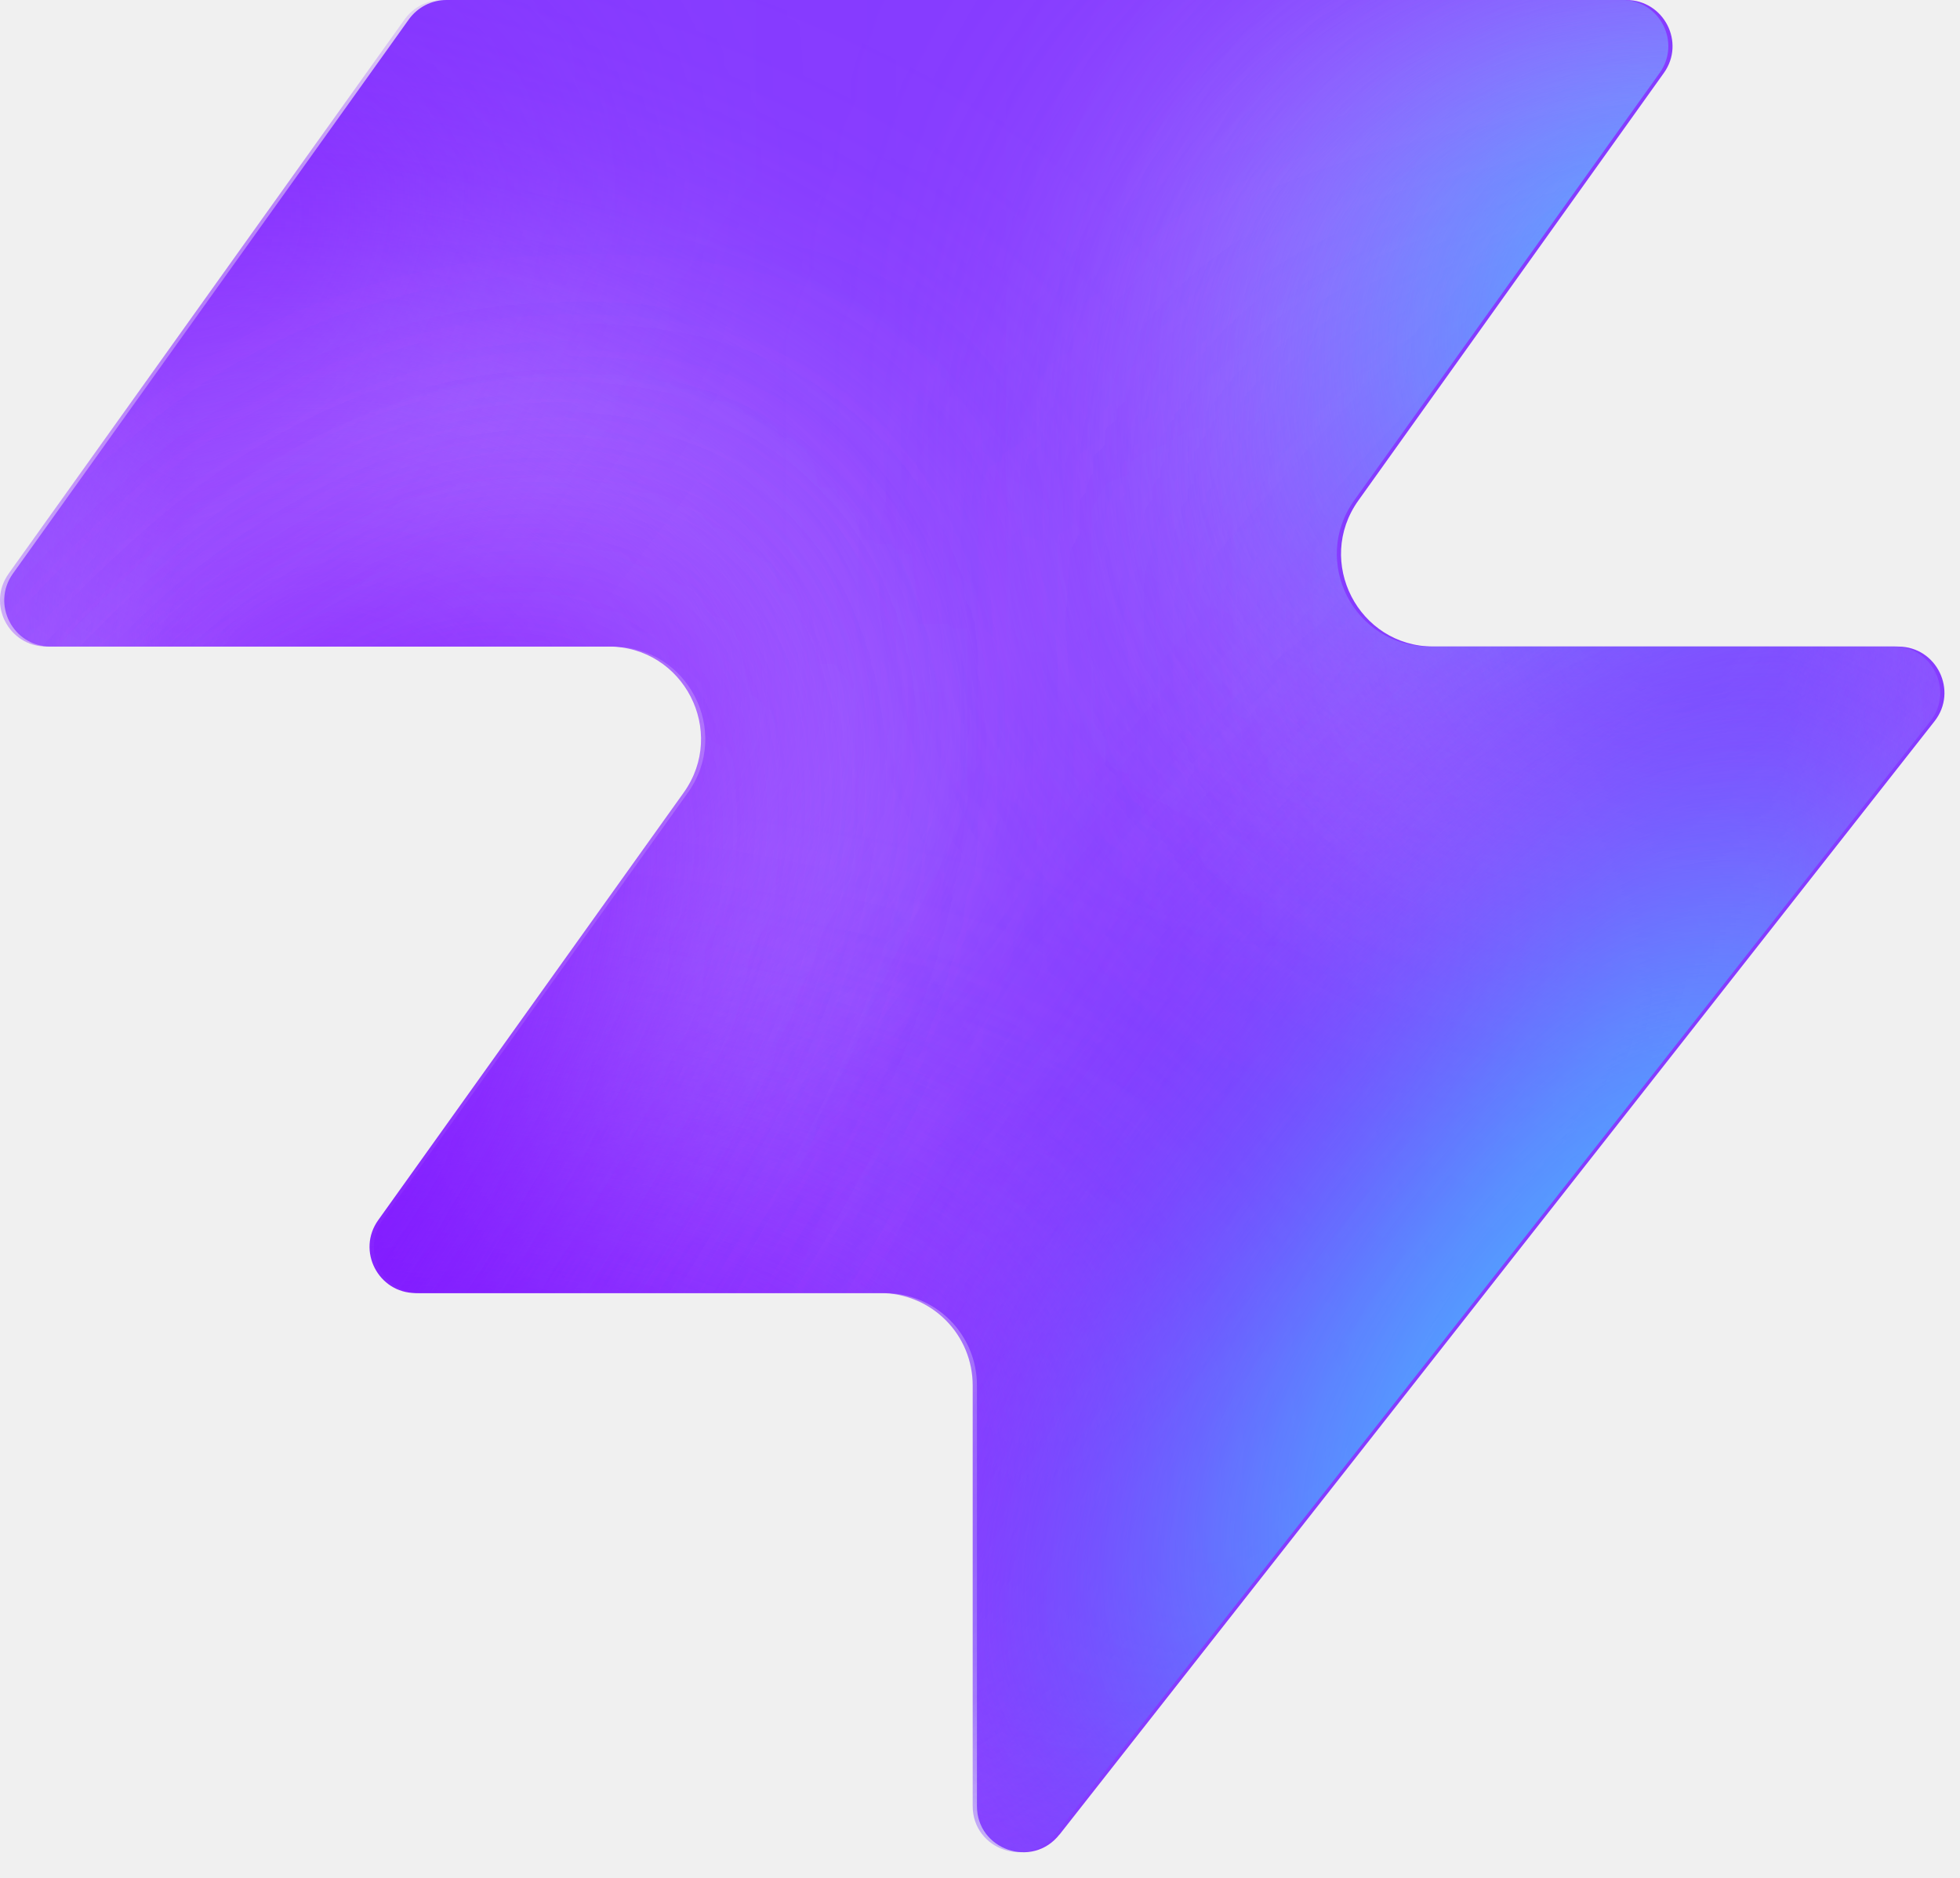
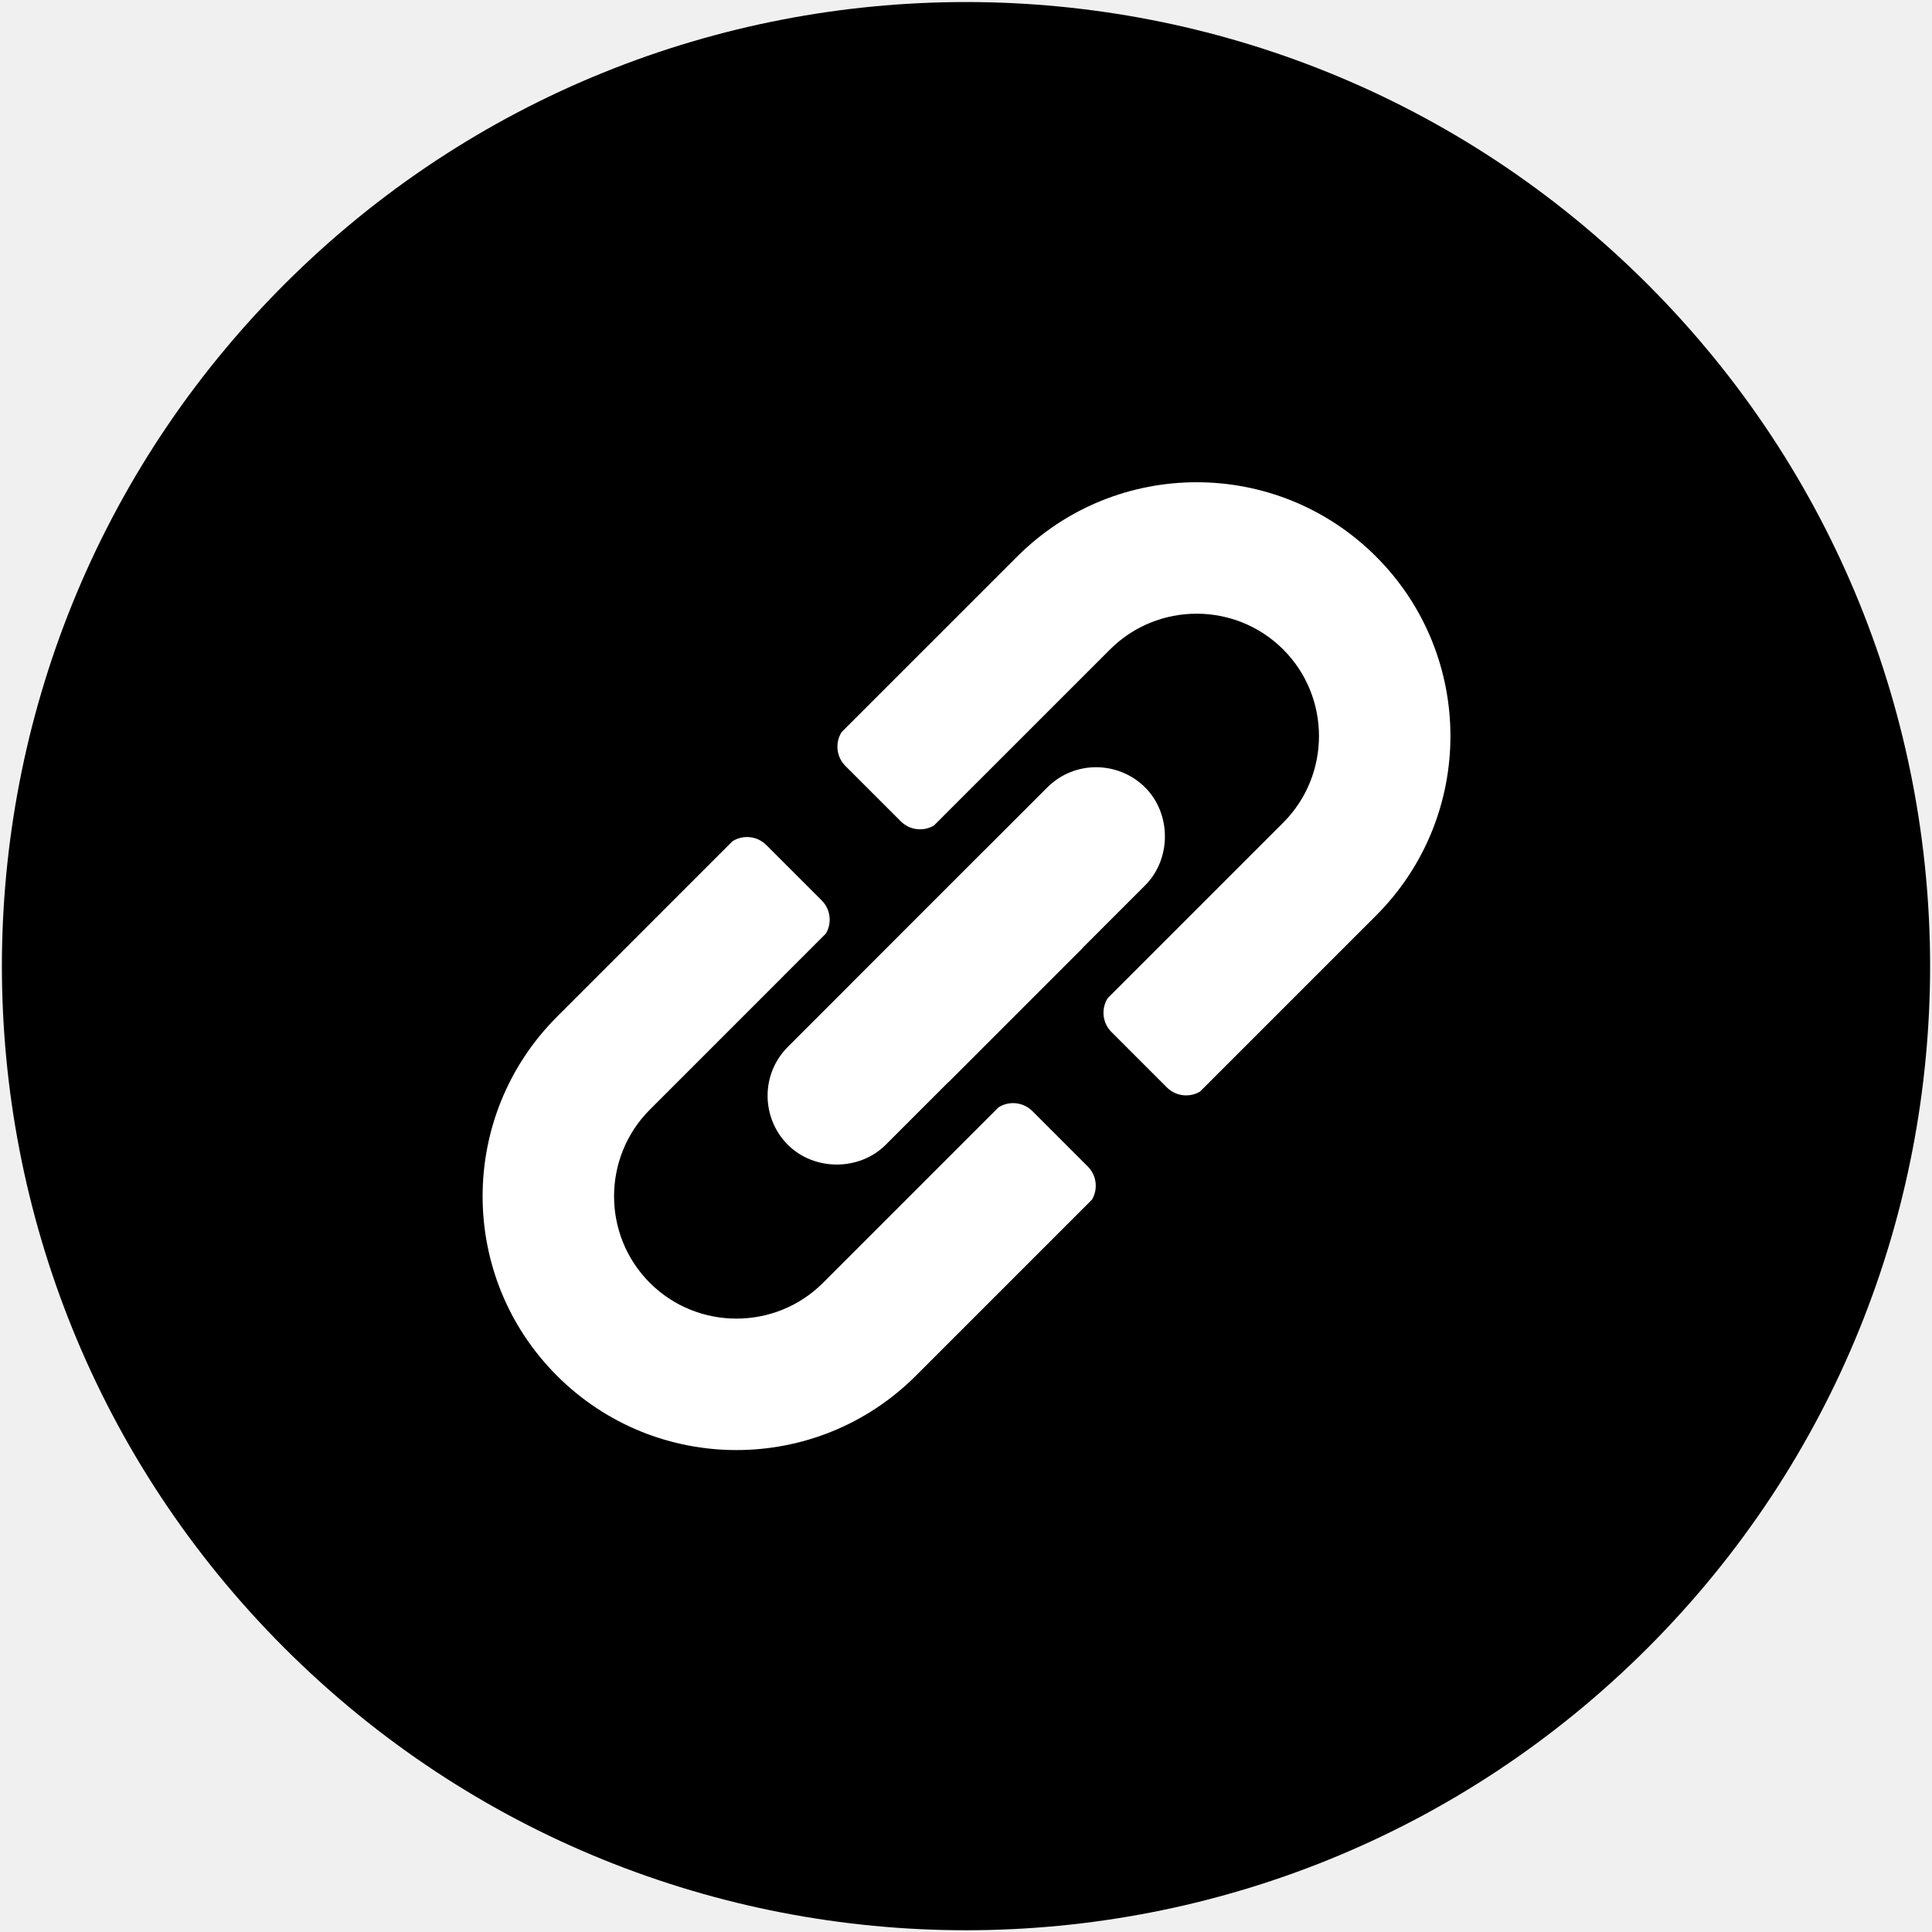
- <svg xmlns="http://www.w3.org/2000/svg" width="48" height="46" fill="none" viewBox="0 0 48 46">
-   <path fill="#863bff" d="M25.946 44.938c-.664.845-2.021.375-2.021-.698V33.937a2.26 2.26 0 0 0-2.262-2.262H10.287c-.92 0-1.456-1.04-.92-1.788l7.48-10.471c1.07-1.497 0-3.578-1.842-3.578H1.237c-.92 0-1.456-1.04-.92-1.788L10.013.474c.214-.297.556-.474.92-.474h28.894c.92 0 1.456 1.04.92 1.788l-7.48 10.471c-1.07 1.498 0 3.579 1.842 3.579h11.377c.943 0 1.473 1.088.89 1.83L25.947 44.94z" style="fill:#863bff;fill:color(display-p3 .525 .23 1);fill-opacity:1" />
-   <mask id="a" width="48" height="46" x="0" y="0" maskUnits="userSpaceOnUse" style="mask-type:alpha">
-     <path fill="#000" d="M25.842 44.938c-.664.844-2.021.375-2.021-.698V33.937a2.26 2.26 0 0 0-2.262-2.262H10.183c-.92 0-1.456-1.04-.92-1.788l7.48-10.471c1.07-1.498 0-3.579-1.842-3.579H1.133c-.92 0-1.456-1.04-.92-1.787L9.91.473c.214-.297.556-.474.92-.474h28.894c.92 0 1.456 1.04.92 1.788l-7.48 10.471c-1.07 1.498 0 3.578 1.842 3.578h11.377c.943 0 1.473 1.088.89 1.832L25.843 44.94z" style="fill:#000;fill-opacity:1" />
-   </mask>
-   <g mask="url(#a)">
-     <g filter="url(#b)">
-       <ellipse cx="5.508" cy="14.704" fill="#ede6ff" rx="5.508" ry="14.704" style="fill:#ede6ff;fill:color(display-p3 .927 .903 1);fill-opacity:1" transform="matrix(.00324 1 1 -.00324 -4.47 31.516)" />
-     </g>
-     <g filter="url(#c)">
-       <ellipse cx="10.399" cy="29.851" fill="#ede6ff" rx="10.399" ry="29.851" style="fill:#ede6ff;fill:color(display-p3 .927 .903 1);fill-opacity:1" transform="matrix(.00324 1 1 -.00324 -39.328 7.883)" />
-     </g>
-     <g filter="url(#d)">
-       <ellipse cx="5.508" cy="30.487" fill="#7e14ff" rx="5.508" ry="30.487" style="fill:#7e14ff;fill:color(display-p3 .492 .077 1);fill-opacity:1" transform="rotate(89.814 -25.913 -14.639)scale(1 -1)" />
-     </g>
-     <g filter="url(#e)">
-       <ellipse cx="5.508" cy="30.599" fill="#7e14ff" rx="5.508" ry="30.599" style="fill:#7e14ff;fill:color(display-p3 .492 .077 1);fill-opacity:1" transform="rotate(89.814 -32.644 -3.334)scale(1 -1)" />
-     </g>
-     <g filter="url(#f)">
-       <ellipse cx="5.508" cy="30.599" fill="#7e14ff" rx="5.508" ry="30.599" style="fill:#7e14ff;fill:color(display-p3 .492 .077 1);fill-opacity:1" transform="matrix(.00324 1 1 -.00324 -34.34 30.47)" />
-     </g>
-     <g filter="url(#g)">
-       <ellipse cx="14.072" cy="22.078" fill="#ede6ff" rx="14.072" ry="22.078" style="fill:#ede6ff;fill:color(display-p3 .927 .903 1);fill-opacity:1" transform="rotate(93.35 24.506 48.493)scale(-1 1)" />
-     </g>
-     <g filter="url(#h)">
-       <ellipse cx="3.47" cy="21.501" fill="#7e14ff" rx="3.47" ry="21.501" style="fill:#7e14ff;fill:color(display-p3 .492 .077 1);fill-opacity:1" transform="rotate(89.009 28.708 47.59)scale(-1 1)" />
-     </g>
-     <g filter="url(#i)">
-       <ellipse cx="3.47" cy="21.501" fill="#7e14ff" rx="3.47" ry="21.501" style="fill:#7e14ff;fill:color(display-p3 .492 .077 1);fill-opacity:1" transform="rotate(89.009 28.708 47.59)scale(-1 1)" />
-     </g>
-     <g filter="url(#j)">
-       <ellipse cx=".387" cy="8.972" fill="#7e14ff" rx="4.407" ry="29.108" style="fill:#7e14ff;fill:color(display-p3 .492 .077 1);fill-opacity:1" transform="rotate(39.51 .387 8.972)" />
-     </g>
-     <g filter="url(#k)">
-       <ellipse cx="47.523" cy="-6.092" fill="#7e14ff" rx="4.407" ry="29.108" style="fill:#7e14ff;fill:color(display-p3 .492 .077 1);fill-opacity:1" transform="rotate(37.892 47.523 -6.092)" />
-     </g>
-     <g filter="url(#l)">
-       <ellipse cx="41.412" cy="6.333" fill="#47bfff" rx="5.971" ry="9.665" style="fill:#47bfff;fill:color(display-p3 .28 .748 1);fill-opacity:1" transform="rotate(37.892 41.412 6.333)" />
-     </g>
-     <g filter="url(#m)">
-       <ellipse cx="-1.879" cy="38.332" fill="#7e14ff" rx="4.407" ry="29.108" style="fill:#7e14ff;fill:color(display-p3 .492 .077 1);fill-opacity:1" transform="rotate(37.892 -1.88 38.332)" />
-     </g>
-     <g filter="url(#n)">
-       <ellipse cx="-1.879" cy="38.332" fill="#7e14ff" rx="4.407" ry="29.108" style="fill:#7e14ff;fill:color(display-p3 .492 .077 1);fill-opacity:1" transform="rotate(37.892 -1.88 38.332)" />
-     </g>
-     <g filter="url(#o)">
-       <ellipse cx="35.651" cy="29.907" fill="#7e14ff" rx="4.407" ry="29.108" style="fill:#7e14ff;fill:color(display-p3 .492 .077 1);fill-opacity:1" transform="rotate(37.892 35.651 29.907)" />
-     </g>
-     <g filter="url(#p)">
-       <ellipse cx="38.418" cy="32.4" fill="#47bfff" rx="5.971" ry="15.297" style="fill:#47bfff;fill:color(display-p3 .28 .748 1);fill-opacity:1" transform="rotate(37.892 38.418 32.4)" />
+ <svg xmlns="http://www.w3.org/2000/svg" width="2000" zoomAndPan="magnify" viewBox="0 0 1500 1500" height="2000" preserveAspectRatio="xMidYMid meet" version="1.0">
+   <defs>
+     <clipPath id="401c00814d">
+       <path d="M 1 1 L 1499 1 L 1499 1499 L 1 1499 Z M 1 1 " clip-rule="nonzero" />
+     </clipPath>
+     <clipPath id="81579029b9">
+       <path d="M -308.578 750.117 L 750 -308.461 L 1808.578 750.117 L 750 1808.695 Z M -308.578 750.117 " clip-rule="nonzero" />
+     </clipPath>
+     <clipPath id="0046df11fa">
+       <path d="M 220.715 220.824 C -71.602 513.141 -71.602 987.082 220.715 1279.402 C 513.035 1571.719 986.977 1571.719 1279.293 1279.402 C 1571.602 987.082 1571.602 513.141 1279.293 220.824 C 986.977 -71.496 513.035 -71.496 220.715 220.824 " clip-rule="nonzero" />
+     </clipPath>
+     <clipPath id="c1e3803068">
+       <path d="M 374 374 L 1127 374 L 1127 1126 L 374 1126 Z M 374 374 " clip-rule="nonzero" />
+     </clipPath>
+     <clipPath id="891e205d4e">
+       <path d="M 31.969 750.117 L 750.402 31.684 L 1468.836 750.117 L 750.402 1468.551 Z M 31.969 750.117 " clip-rule="nonzero" />
+     </clipPath>
+     <clipPath id="96d04fd1c1">
+       <path d="M 31.969 750.117 L 750.402 31.684 L 1468.836 750.117 L 750.402 1468.551 Z M 31.969 750.117 " clip-rule="nonzero" />
+     </clipPath>
+   </defs>
+   <g clip-path="url(#401c00814d)">
+     <g clip-path="url(#81579029b9)">
+       <g clip-path="url(#0046df11fa)">
+         <path fill="#000000" d="M -308.578 750.117 L 750 -308.461 L 1808.578 750.117 L 750 1808.695 Z M -308.578 750.117 " fill-opacity="1" fill-rule="nonzero" />
+       </g>
    </g>
  </g>
-   <defs>
-     <filter id="b" width="60.045" height="41.654" x="-19.77" y="16.149" color-interpolation-filters="sRGB" filterUnits="userSpaceOnUse">
-       <feFlood flood-opacity="0" result="BackgroundImageFix" />
-       <feBlend in="SourceGraphic" in2="BackgroundImageFix" result="shape" />
-       <feGaussianBlur result="effect1_foregroundBlur_2002_17158" stdDeviation="7.659" />
-     </filter>
-     <filter id="c" width="90.34" height="51.437" x="-54.613" y="-7.533" color-interpolation-filters="sRGB" filterUnits="userSpaceOnUse">
-       <feFlood flood-opacity="0" result="BackgroundImageFix" />
-       <feBlend in="SourceGraphic" in2="BackgroundImageFix" result="shape" />
-       <feGaussianBlur result="effect1_foregroundBlur_2002_17158" stdDeviation="7.659" />
-     </filter>
-     <filter id="d" width="79.355" height="29.4" x="-49.64" y="2.03" color-interpolation-filters="sRGB" filterUnits="userSpaceOnUse">
-       <feFlood flood-opacity="0" result="BackgroundImageFix" />
-       <feBlend in="SourceGraphic" in2="BackgroundImageFix" result="shape" />
-       <feGaussianBlur result="effect1_foregroundBlur_2002_17158" stdDeviation="4.596" />
-     </filter>
-     <filter id="e" width="79.579" height="29.4" x="-45.045" y="20.029" color-interpolation-filters="sRGB" filterUnits="userSpaceOnUse">
-       <feFlood flood-opacity="0" result="BackgroundImageFix" />
-       <feBlend in="SourceGraphic" in2="BackgroundImageFix" result="shape" />
-       <feGaussianBlur result="effect1_foregroundBlur_2002_17158" stdDeviation="4.596" />
-     </filter>
-     <filter id="f" width="79.579" height="29.4" x="-43.513" y="21.178" color-interpolation-filters="sRGB" filterUnits="userSpaceOnUse">
-       <feFlood flood-opacity="0" result="BackgroundImageFix" />
-       <feBlend in="SourceGraphic" in2="BackgroundImageFix" result="shape" />
-       <feGaussianBlur result="effect1_foregroundBlur_2002_17158" stdDeviation="4.596" />
-     </filter>
-     <filter id="g" width="74.749" height="58.852" x="15.756" y="-17.901" color-interpolation-filters="sRGB" filterUnits="userSpaceOnUse">
-       <feFlood flood-opacity="0" result="BackgroundImageFix" />
-       <feBlend in="SourceGraphic" in2="BackgroundImageFix" result="shape" />
-       <feGaussianBlur result="effect1_foregroundBlur_2002_17158" stdDeviation="7.659" />
-     </filter>
-     <filter id="h" width="61.377" height="25.362" x="23.548" y="2.284" color-interpolation-filters="sRGB" filterUnits="userSpaceOnUse">
-       <feFlood flood-opacity="0" result="BackgroundImageFix" />
-       <feBlend in="SourceGraphic" in2="BackgroundImageFix" result="shape" />
-       <feGaussianBlur result="effect1_foregroundBlur_2002_17158" stdDeviation="4.596" />
-     </filter>
-     <filter id="i" width="61.377" height="25.362" x="23.548" y="2.284" color-interpolation-filters="sRGB" filterUnits="userSpaceOnUse">
-       <feFlood flood-opacity="0" result="BackgroundImageFix" />
-       <feBlend in="SourceGraphic" in2="BackgroundImageFix" result="shape" />
-       <feGaussianBlur result="effect1_foregroundBlur_2002_17158" stdDeviation="4.596" />
-     </filter>
-     <filter id="j" width="56.045" height="63.649" x="-27.636" y="-22.853" color-interpolation-filters="sRGB" filterUnits="userSpaceOnUse">
-       <feFlood flood-opacity="0" result="BackgroundImageFix" />
-       <feBlend in="SourceGraphic" in2="BackgroundImageFix" result="shape" />
-       <feGaussianBlur result="effect1_foregroundBlur_2002_17158" stdDeviation="4.596" />
-     </filter>
-     <filter id="k" width="54.814" height="64.646" x="20.116" y="-38.415" color-interpolation-filters="sRGB" filterUnits="userSpaceOnUse">
-       <feFlood flood-opacity="0" result="BackgroundImageFix" />
-       <feBlend in="SourceGraphic" in2="BackgroundImageFix" result="shape" />
-       <feGaussianBlur result="effect1_foregroundBlur_2002_17158" stdDeviation="4.596" />
-     </filter>
-     <filter id="l" width="33.541" height="35.313" x="24.641" y="-11.323" color-interpolation-filters="sRGB" filterUnits="userSpaceOnUse">
-       <feFlood flood-opacity="0" result="BackgroundImageFix" />
-       <feBlend in="SourceGraphic" in2="BackgroundImageFix" result="shape" />
-       <feGaussianBlur result="effect1_foregroundBlur_2002_17158" stdDeviation="4.596" />
-     </filter>
-     <filter id="m" width="54.814" height="64.646" x="-29.286" y="6.009" color-interpolation-filters="sRGB" filterUnits="userSpaceOnUse">
-       <feFlood flood-opacity="0" result="BackgroundImageFix" />
-       <feBlend in="SourceGraphic" in2="BackgroundImageFix" result="shape" />
-       <feGaussianBlur result="effect1_foregroundBlur_2002_17158" stdDeviation="4.596" />
-     </filter>
-     <filter id="n" width="54.814" height="64.646" x="-29.286" y="6.009" color-interpolation-filters="sRGB" filterUnits="userSpaceOnUse">
-       <feFlood flood-opacity="0" result="BackgroundImageFix" />
-       <feBlend in="SourceGraphic" in2="BackgroundImageFix" result="shape" />
-       <feGaussianBlur result="effect1_foregroundBlur_2002_17158" stdDeviation="4.596" />
-     </filter>
-     <filter id="o" width="54.814" height="64.646" x="8.244" y="-2.416" color-interpolation-filters="sRGB" filterUnits="userSpaceOnUse">
-       <feFlood flood-opacity="0" result="BackgroundImageFix" />
-       <feBlend in="SourceGraphic" in2="BackgroundImageFix" result="shape" />
-       <feGaussianBlur result="effect1_foregroundBlur_2002_17158" stdDeviation="4.596" />
-     </filter>
-     <filter id="p" width="39.409" height="43.623" x="18.713" y="10.588" color-interpolation-filters="sRGB" filterUnits="userSpaceOnUse">
-       <feFlood flood-opacity="0" result="BackgroundImageFix" />
-       <feBlend in="SourceGraphic" in2="BackgroundImageFix" result="shape" />
-       <feGaussianBlur result="effect1_foregroundBlur_2002_17158" stdDeviation="4.596" />
-     </filter>
-   </defs>
+   <g clip-path="url(#c1e3803068)">
+     <g clip-path="url(#891e205d4e)">
+       <g clip-path="url(#96d04fd1c1)">
+         <path fill="#ffffff" d="M 503.055 718.777 L 568.68 653.152 C 576.863 647.961 587.824 648.941 594.957 656.074 L 637.969 699.086 C 644.941 706.062 646.031 716.691 641.227 724.812 L 608.141 757.898 L 608.148 757.918 L 504.527 861.547 C 467.504 898.57 467.504 958.977 504.527 996 C 541.551 1033.023 601.961 1033.023 638.992 996 L 775.258 859.734 C 783.445 854.543 794.402 855.523 801.535 862.652 L 844.547 905.664 C 851.523 912.641 852.613 923.27 847.805 931.391 L 781.293 997.906 C 781.293 997.906 781.285 997.906 781.285 997.914 L 711.09 1068.105 C 634.113 1145.074 509.398 1145.074 432.422 1068.105 C 355.453 991.129 355.453 866.418 432.422 789.438 L 503 718.859 C 503.02 718.832 503.035 718.805 503.055 718.777 Z M 736.395 840.234 C 736.395 840.188 736.387 840.141 736.387 840.086 L 687.672 888.801 C 667.207 909.262 632.125 909.262 611.664 888.801 C 591.211 868.348 590.23 834.246 611.664 812.805 L 660.387 764.09 C 660.371 764.078 660.352 764.078 660.332 764.07 L 764.355 660.047 C 764.363 660.066 764.363 660.086 764.375 660.102 L 813.09 611.387 C 834.531 589.945 868.625 590.926 889.086 611.387 C 909.551 631.84 909.551 666.922 889.086 687.387 L 840.371 736.102 C 840.418 736.102 840.473 736.109 840.52 736.109 Z M 719.148 502.715 L 789.727 432.137 C 866.703 355.168 991.414 355.168 1068.395 432.137 C 1145.359 509.113 1145.359 633.828 1068.395 710.805 L 998.199 780.996 C 998.191 780.996 998.191 781.008 998.191 781.008 L 931.676 847.52 C 923.555 852.328 912.926 851.238 905.949 844.262 L 862.938 801.25 C 855.809 794.117 854.828 783.16 860.02 774.973 L 996.285 638.707 C 1033.309 601.672 1033.309 541.266 996.285 504.242 C 959.262 467.219 898.855 467.219 861.832 504.242 L 758.203 607.863 L 758.184 607.852 L 725.098 640.941 C 716.977 645.746 706.348 644.656 699.371 637.68 L 656.359 594.668 C 649.227 587.539 648.25 576.578 653.438 568.395 L 719.062 502.77 C 719.09 502.75 719.121 502.734 719.148 502.715 Z M 719.148 502.715 " fill-opacity="1" fill-rule="nonzero" />
+       </g>
+     </g>
+   </g>
</svg>
